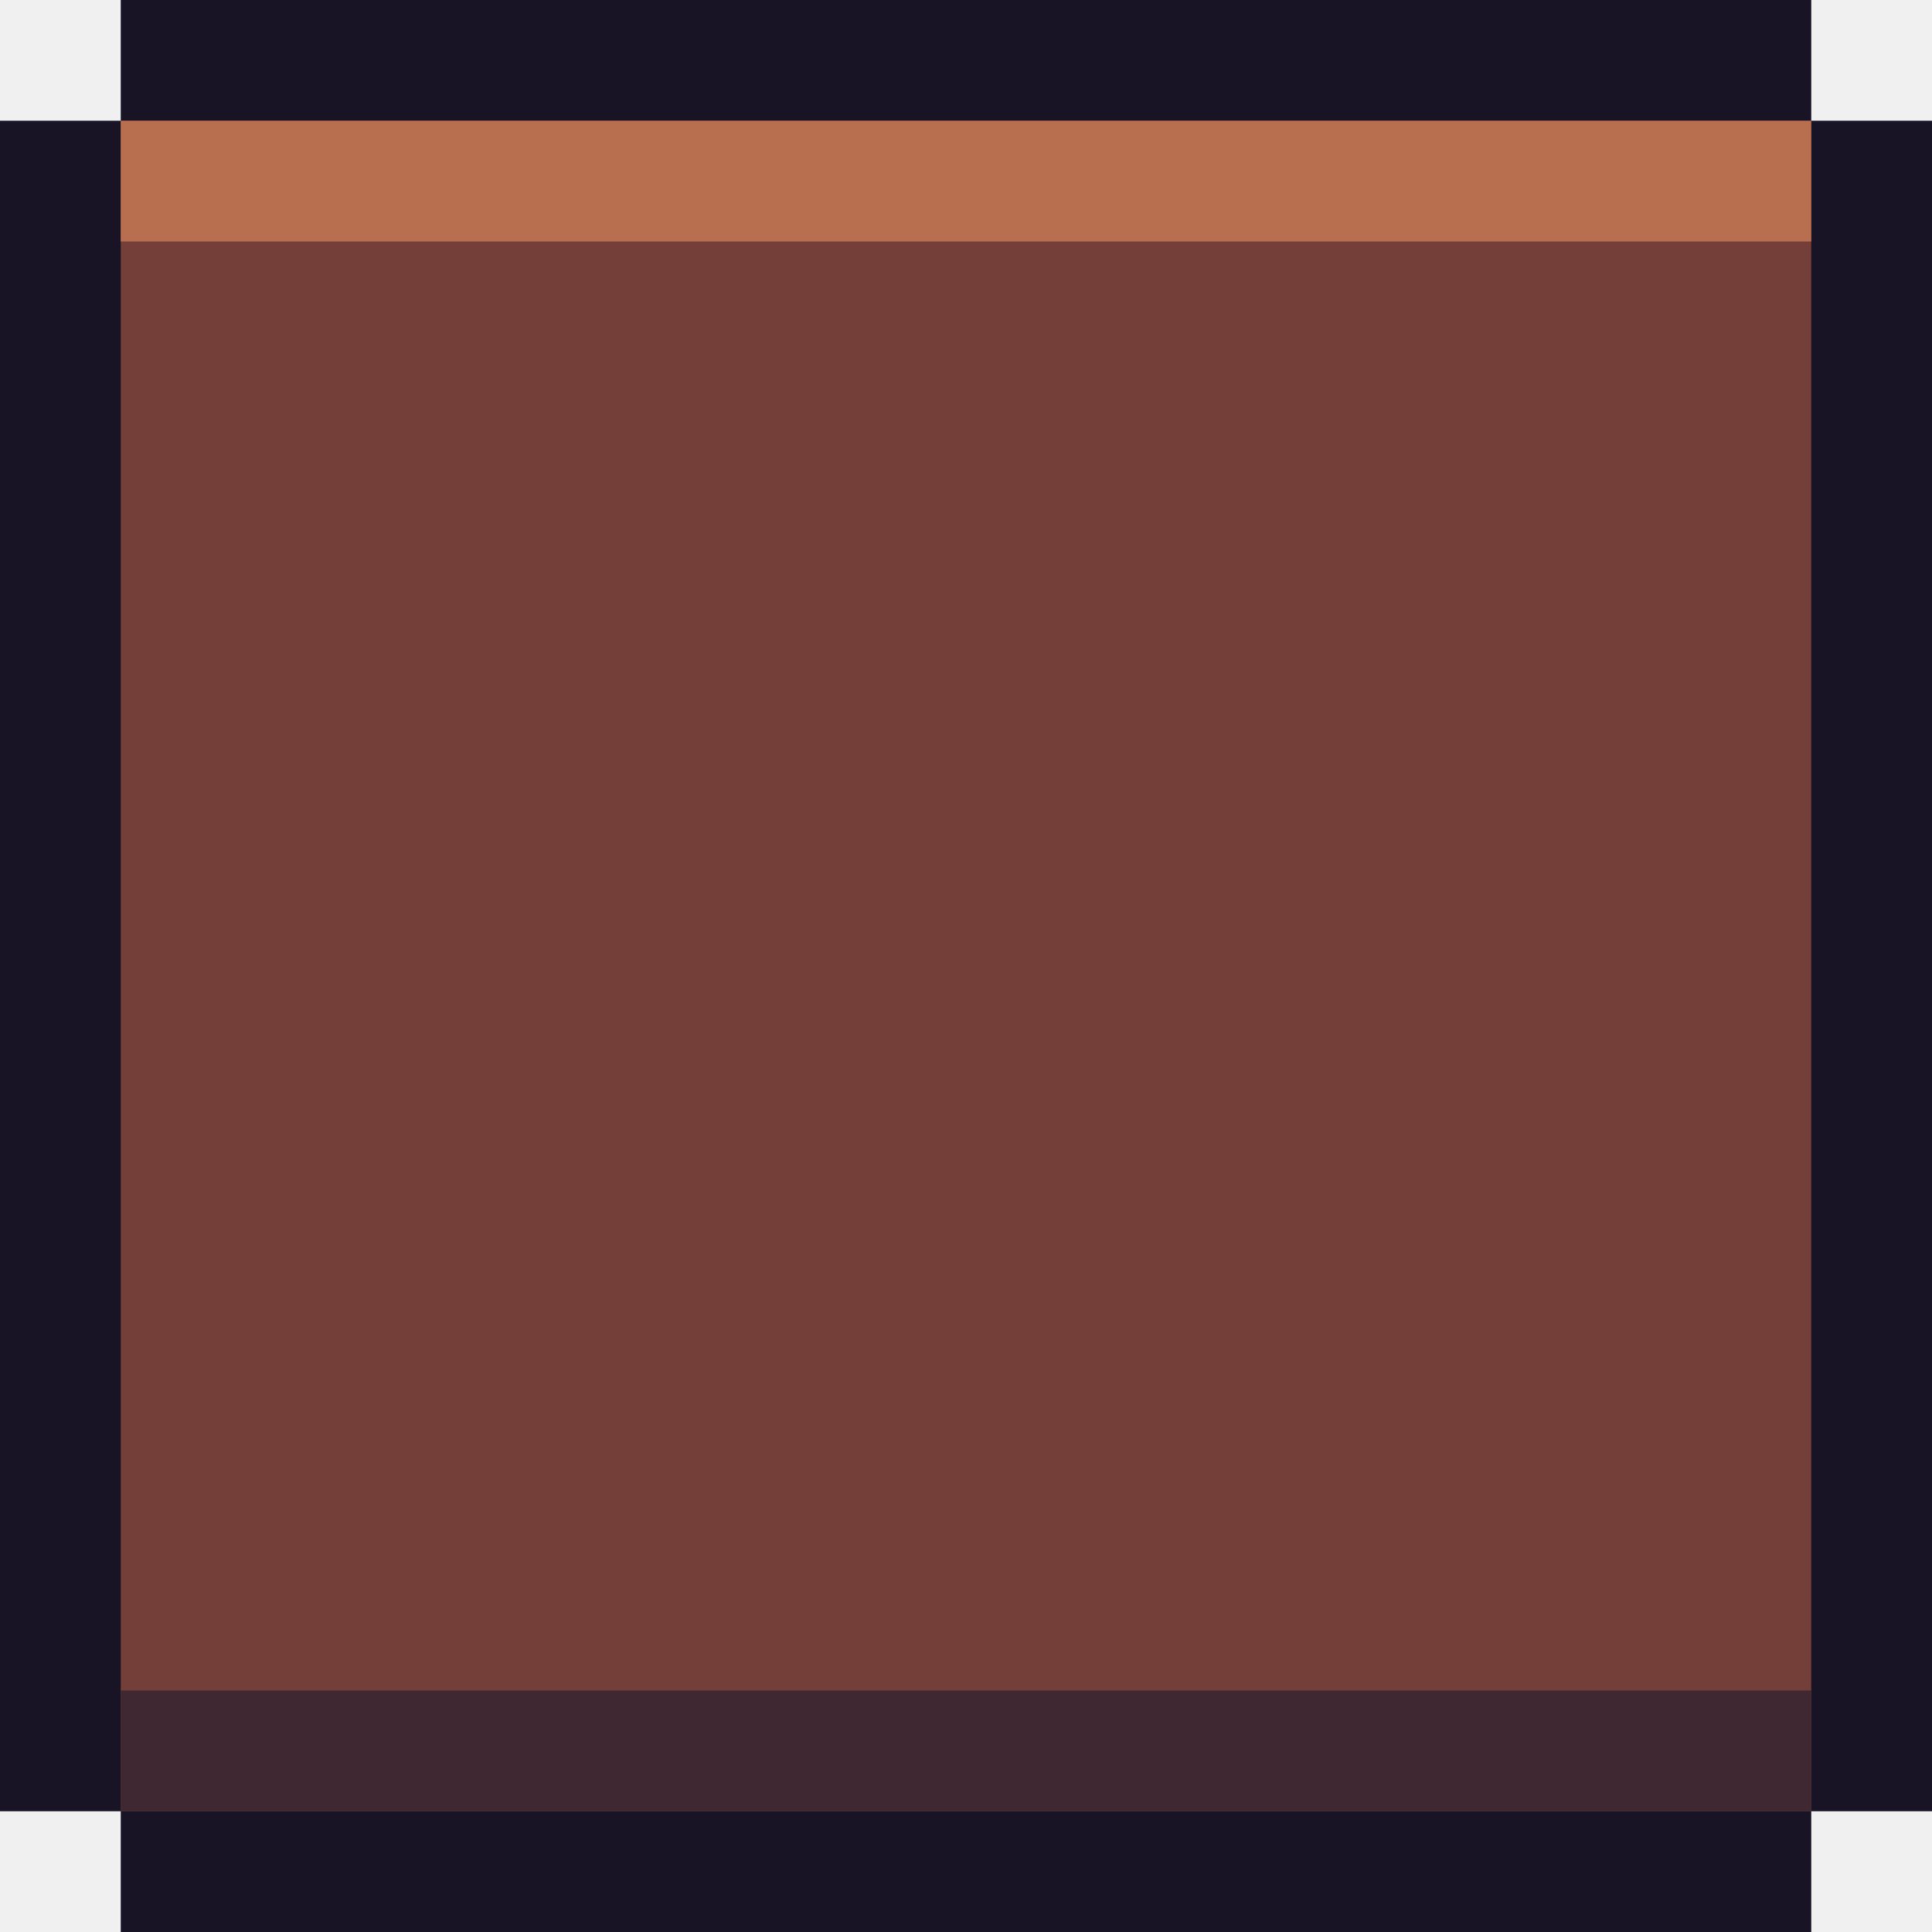
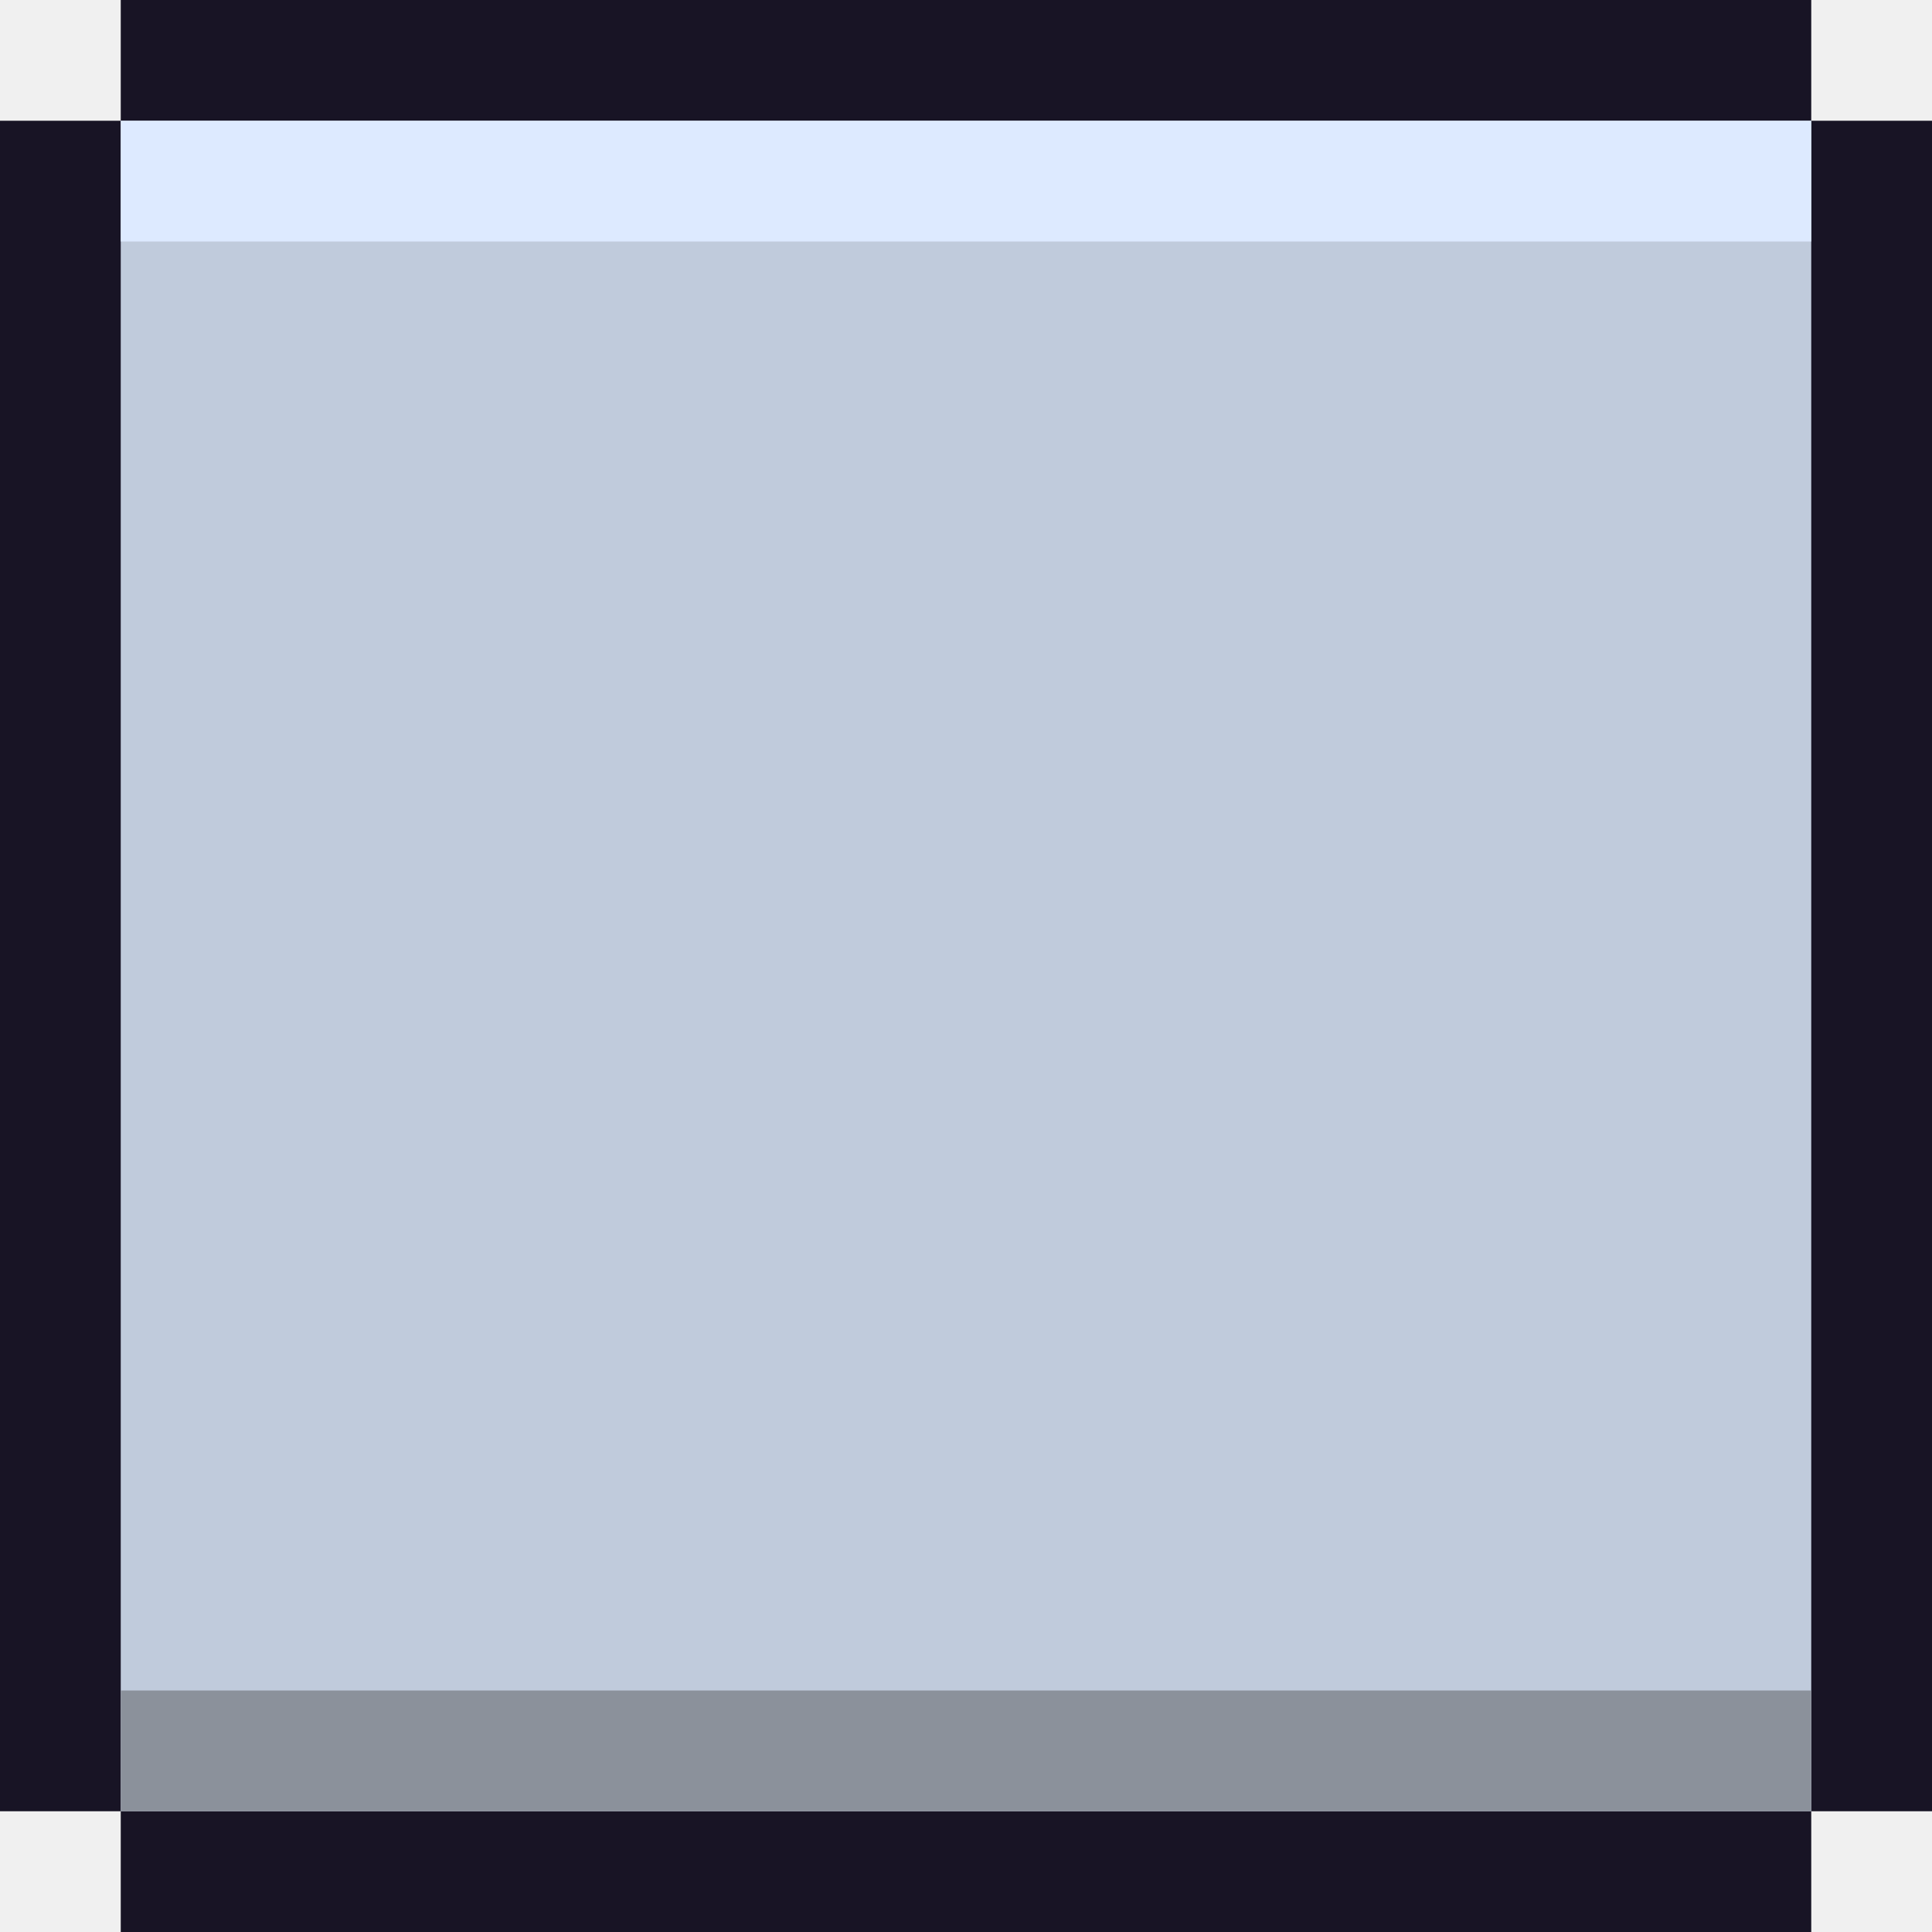
<svg xmlns="http://www.w3.org/2000/svg" width="16" height="16" viewBox="0 0 16 16" fill="none">
-   <g clip-path="url(#clip0_15_858)">
-     <rect x="1" width="14" height="16" fill="#181425" />
-     <rect y="1" width="16" height="14" fill="#181425" />
-     <rect x="1" y="1" width="14" height="14" fill="#743F39" />
-     <rect x="1" y="14" width="14" height="1" fill="#3F2832" />
-     <rect x="1" y="1" width="14" height="1" fill="#B86F50" />
+   <g clip-path="url(#clip0_2_163)">
+     <mask id="mask0_2_163" style="mask-type:luminance" maskUnits="userSpaceOnUse" x="0" y="0" width="16" height="16">
+       <path d="M16 0H0V16H16V0Z" fill="white" />
+     </mask>
+     <g mask="url(#mask0_2_163)">
+       <path d="M15 0H1V16H15V0Z" fill="#181425" />
+       <path d="M16 1H0V15H16V1Z" fill="#181425" />
+       <path d="M15 1H1V15H15V1Z" fill="#C0CBDC" />
+       <path d="M15 14H1V15H15V14Z" fill="#8B919B" />
+       <path d="M15 1H1V2H15V1Z" fill="#DDEAFF" />
+     </g>
  </g>
  <defs>
-     <clipPath id="clip0_15_858">
+     <clipPath id="clip0_2_163">
      <rect width="16" height="16" fill="white" />
    </clipPath>
  </defs>
</svg>
